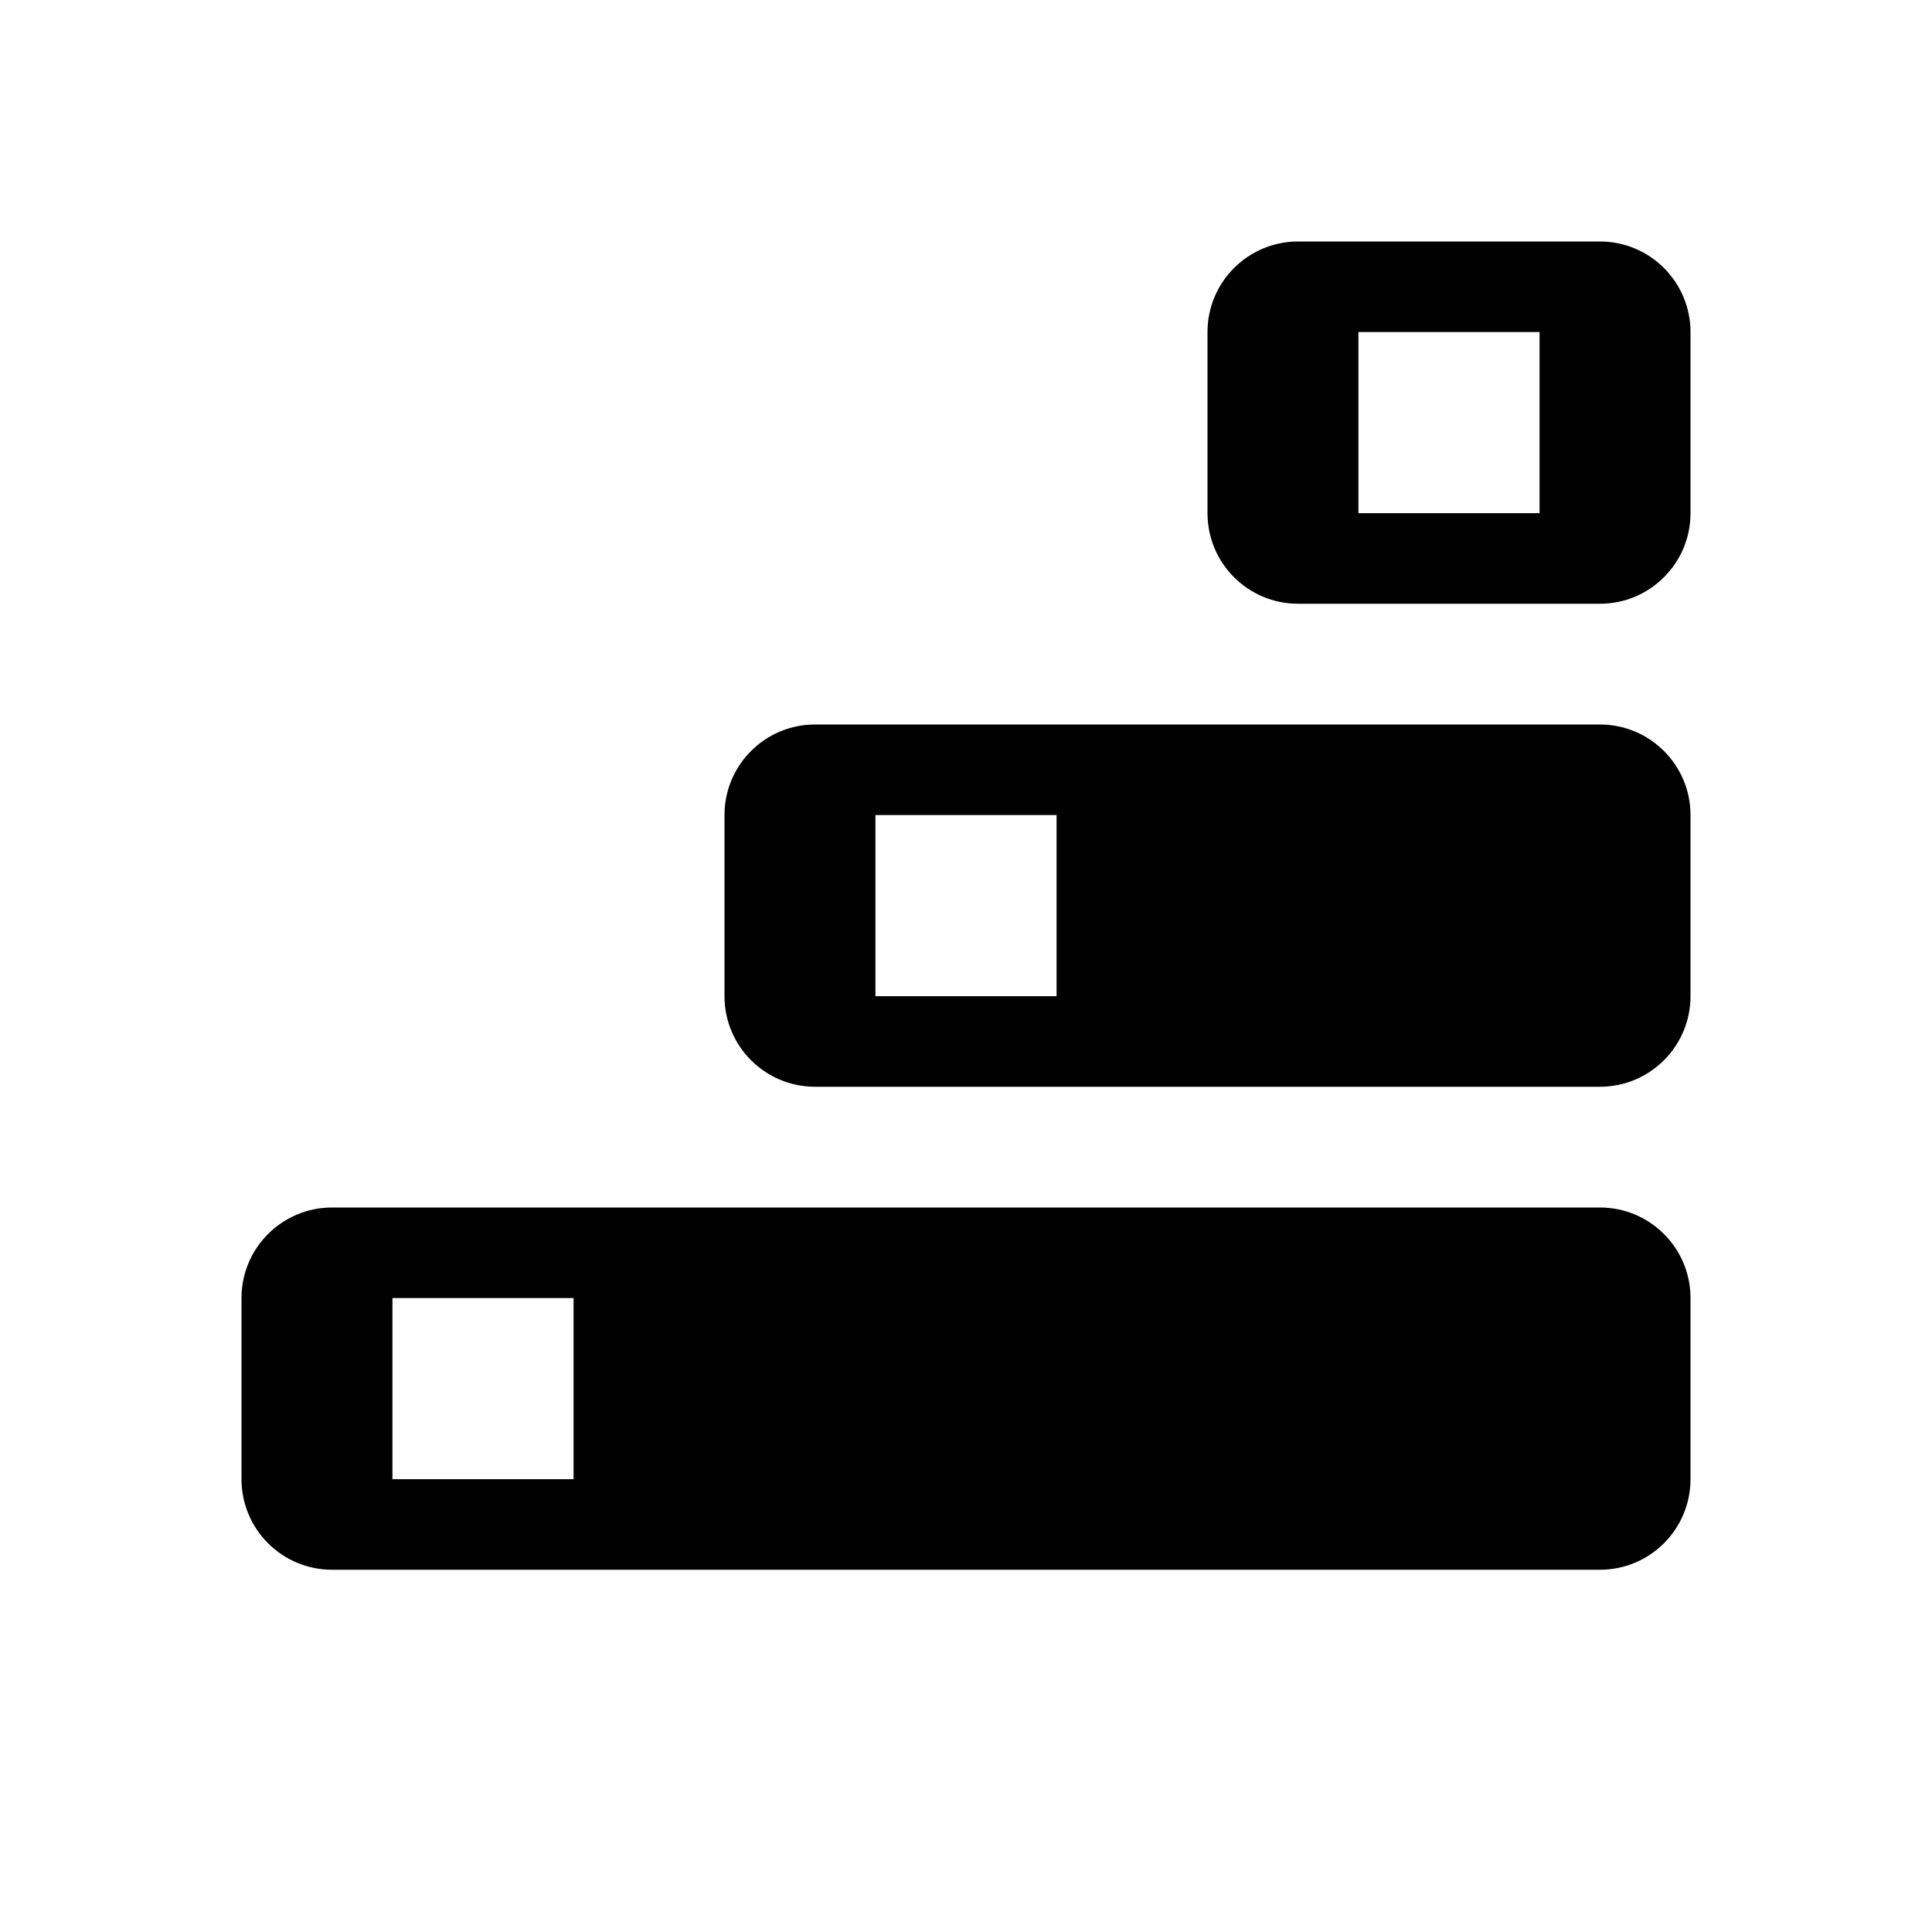
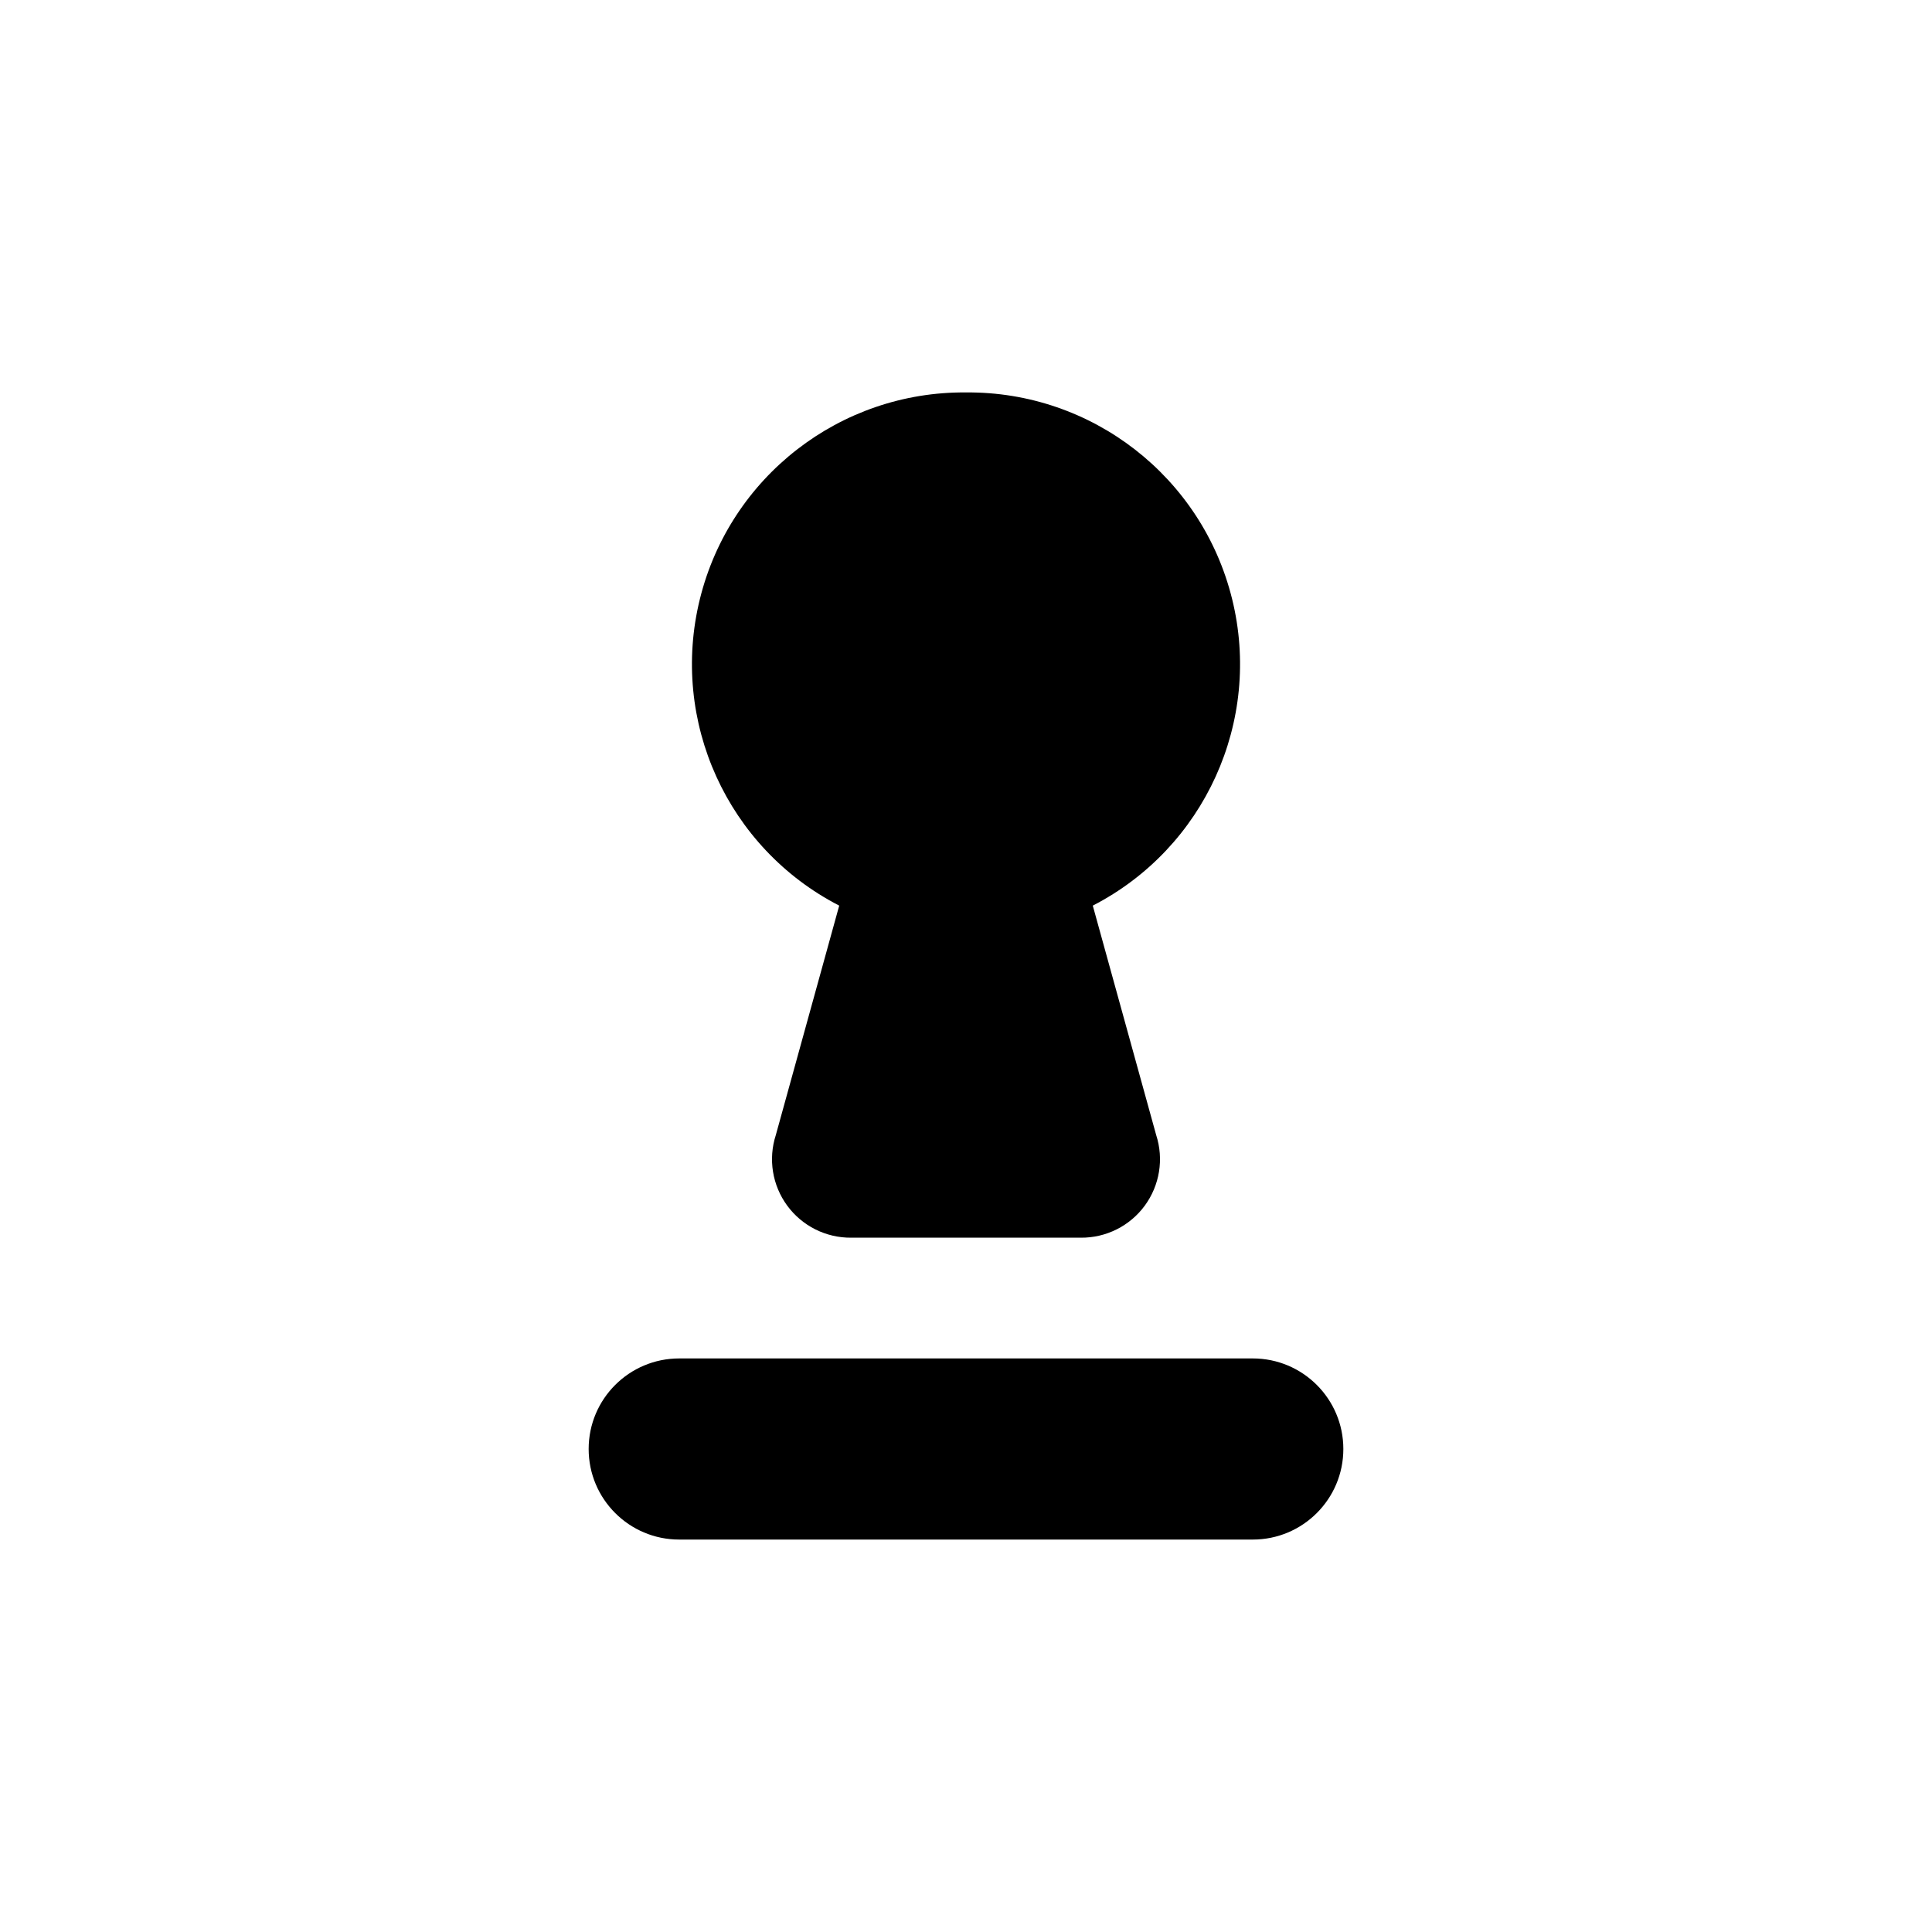
<svg xmlns="http://www.w3.org/2000/svg" viewBox="0 0 64 64" role="img" aria-label="server-prep">
-   <path fill="currentColor" fill-rule="evenodd" d="M43 8H53A3 3 0 0 1 56 11V17A3 3 0 0 1 53 20H43A3 3 0 0 1 40 17V11A3 3 0 0 1 43 8ZM45 11V17H51V11ZM27 24H53A3 3 0 0 1 56 27V33A3 3 0 0 1 53 36H27A3 3 0 0 1 24 33V27A3 3 0 0 1 27 24ZM29 27V33H35V27ZM11 40H53A3 3 0 0 1 56 43V49A3 3 0 0 1 53 52H11A3 3 0 0 1 8 49V43A3 3 0 0 1 11 40ZM13 43V49H19V43Z" />
+   <path fill="currentColor" d="M32 13A9 9 0 0 1 36.2 30L38.3 37.6A2.6 2.6 0 0 1 35.8 41H28.2A2.6 2.6 0 0 1 25.7 37.6L27.8 30A9 9 0 0 1 32 13Z M22.5 45H41.5A3 3 0 0 1 41.5 51H22.5A3 3 0 0 1 22.5 45Z" />
</svg>
